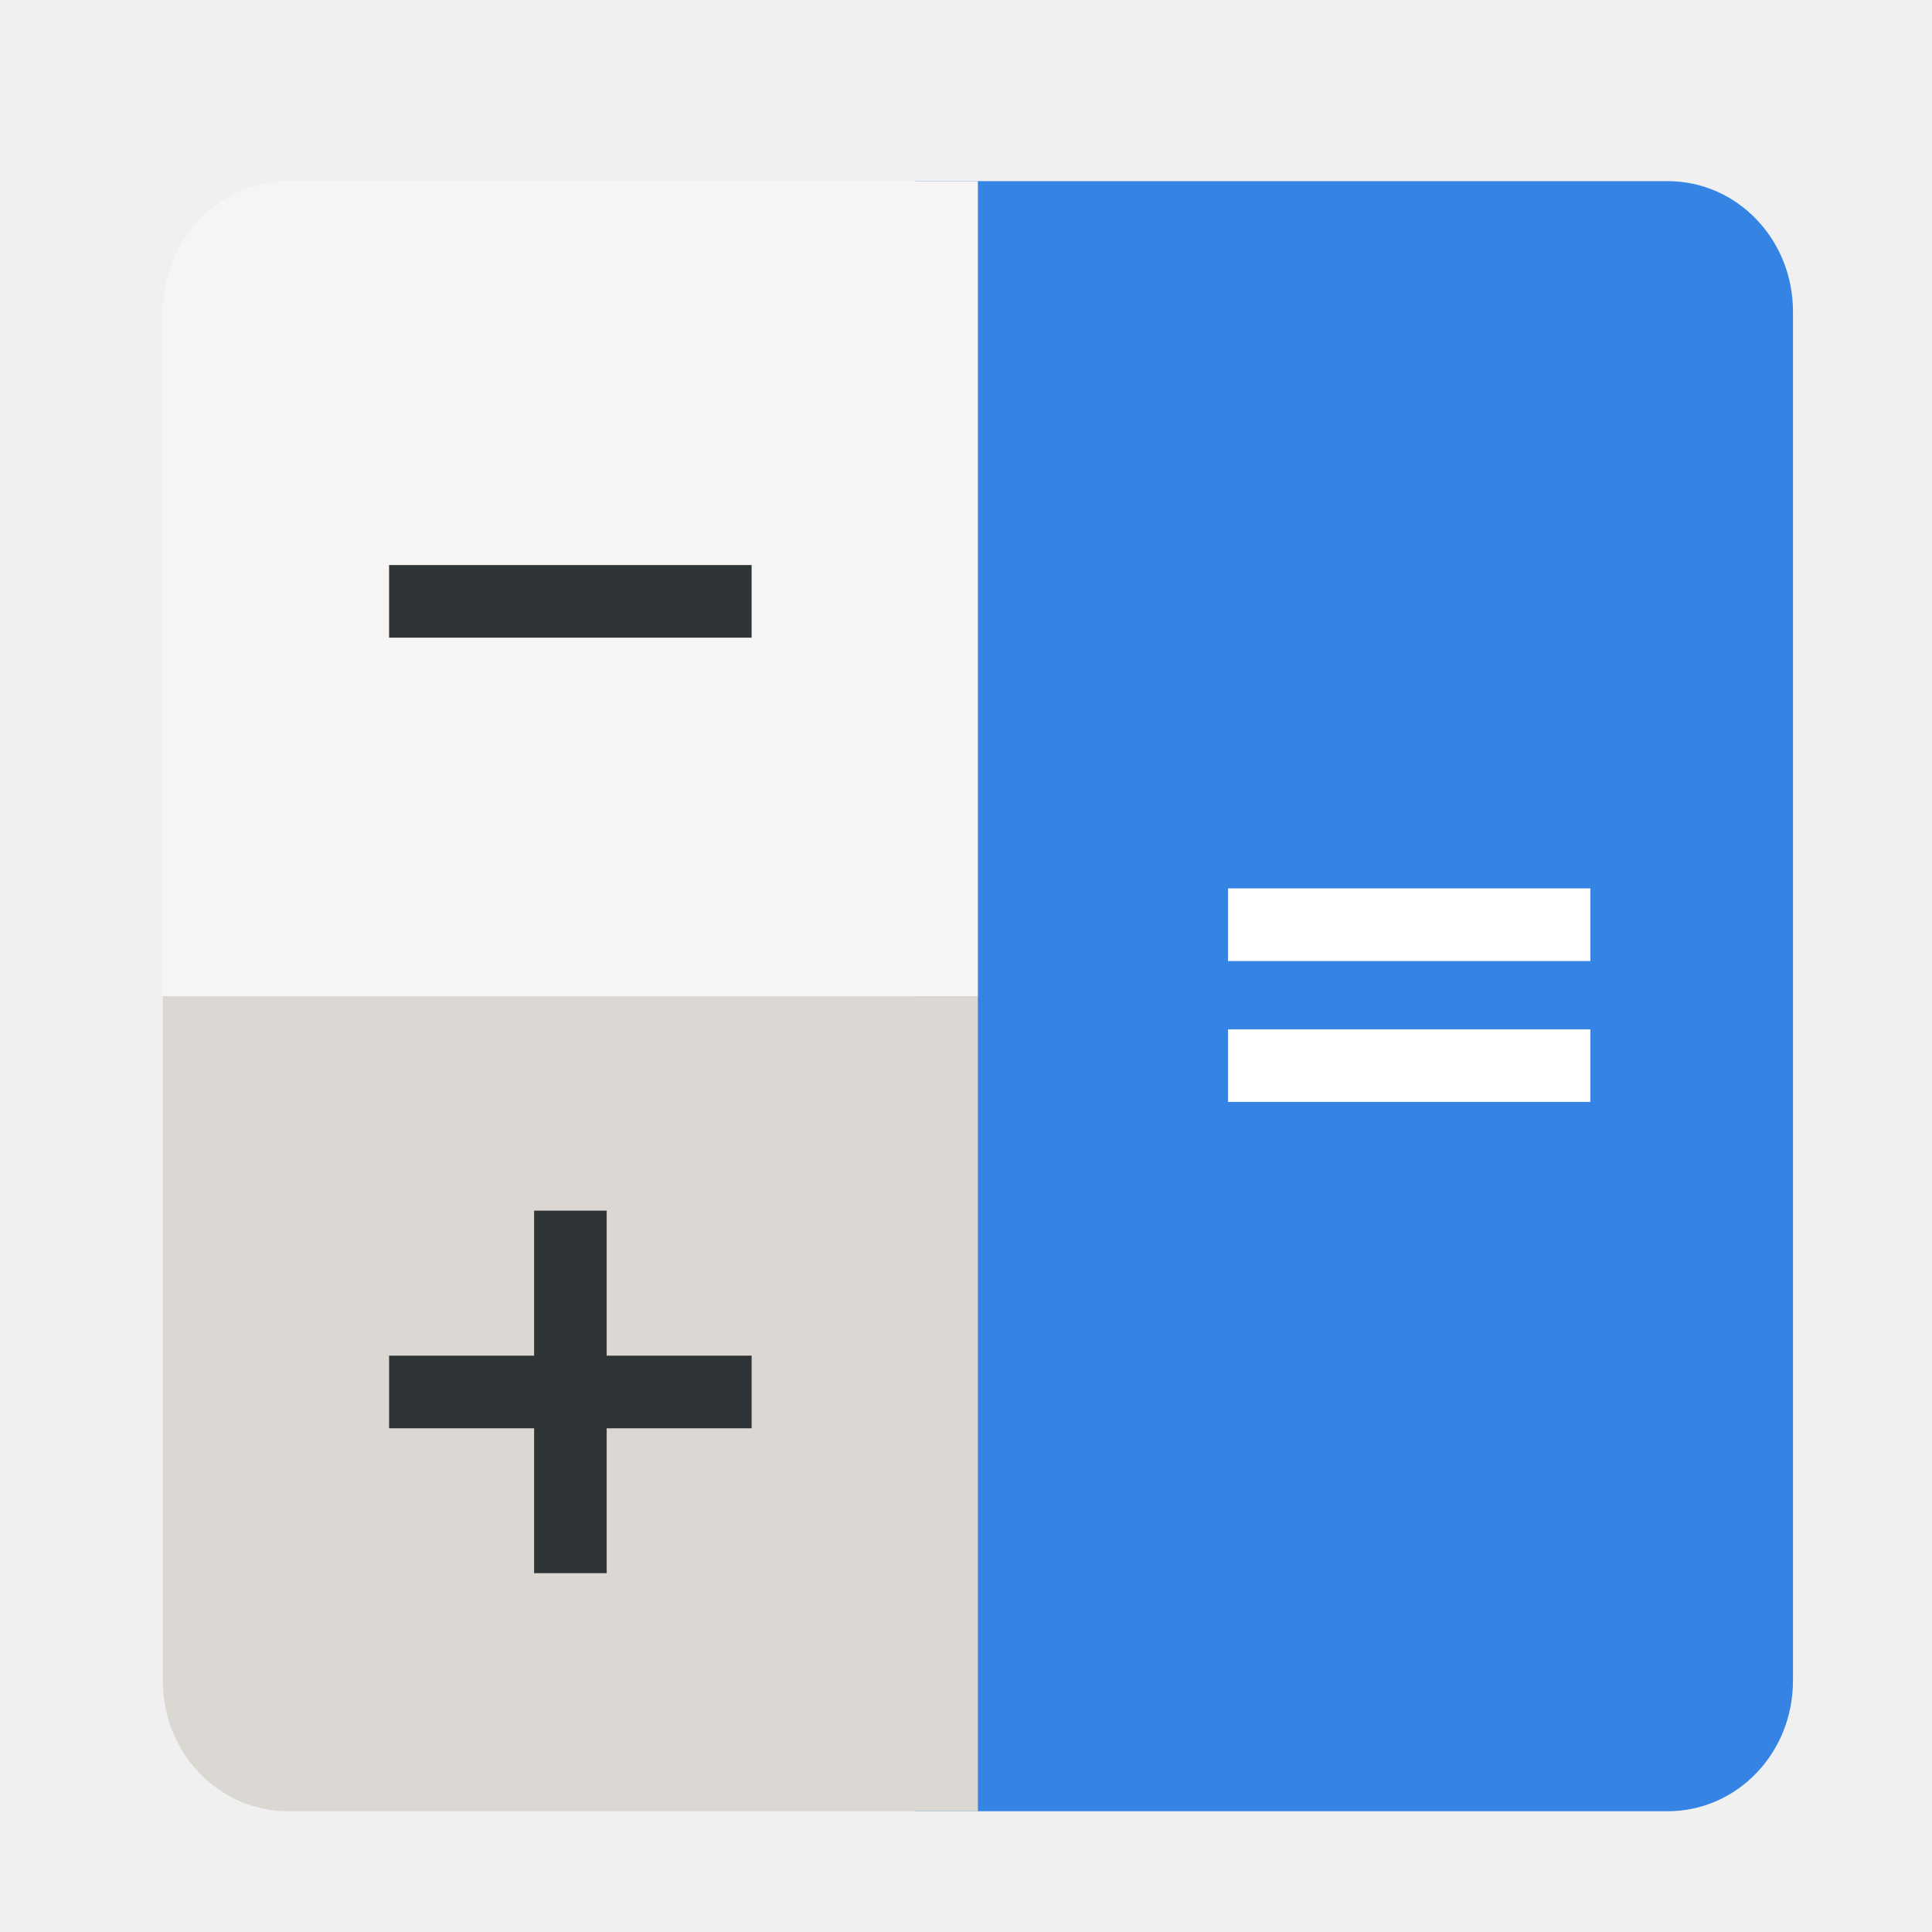
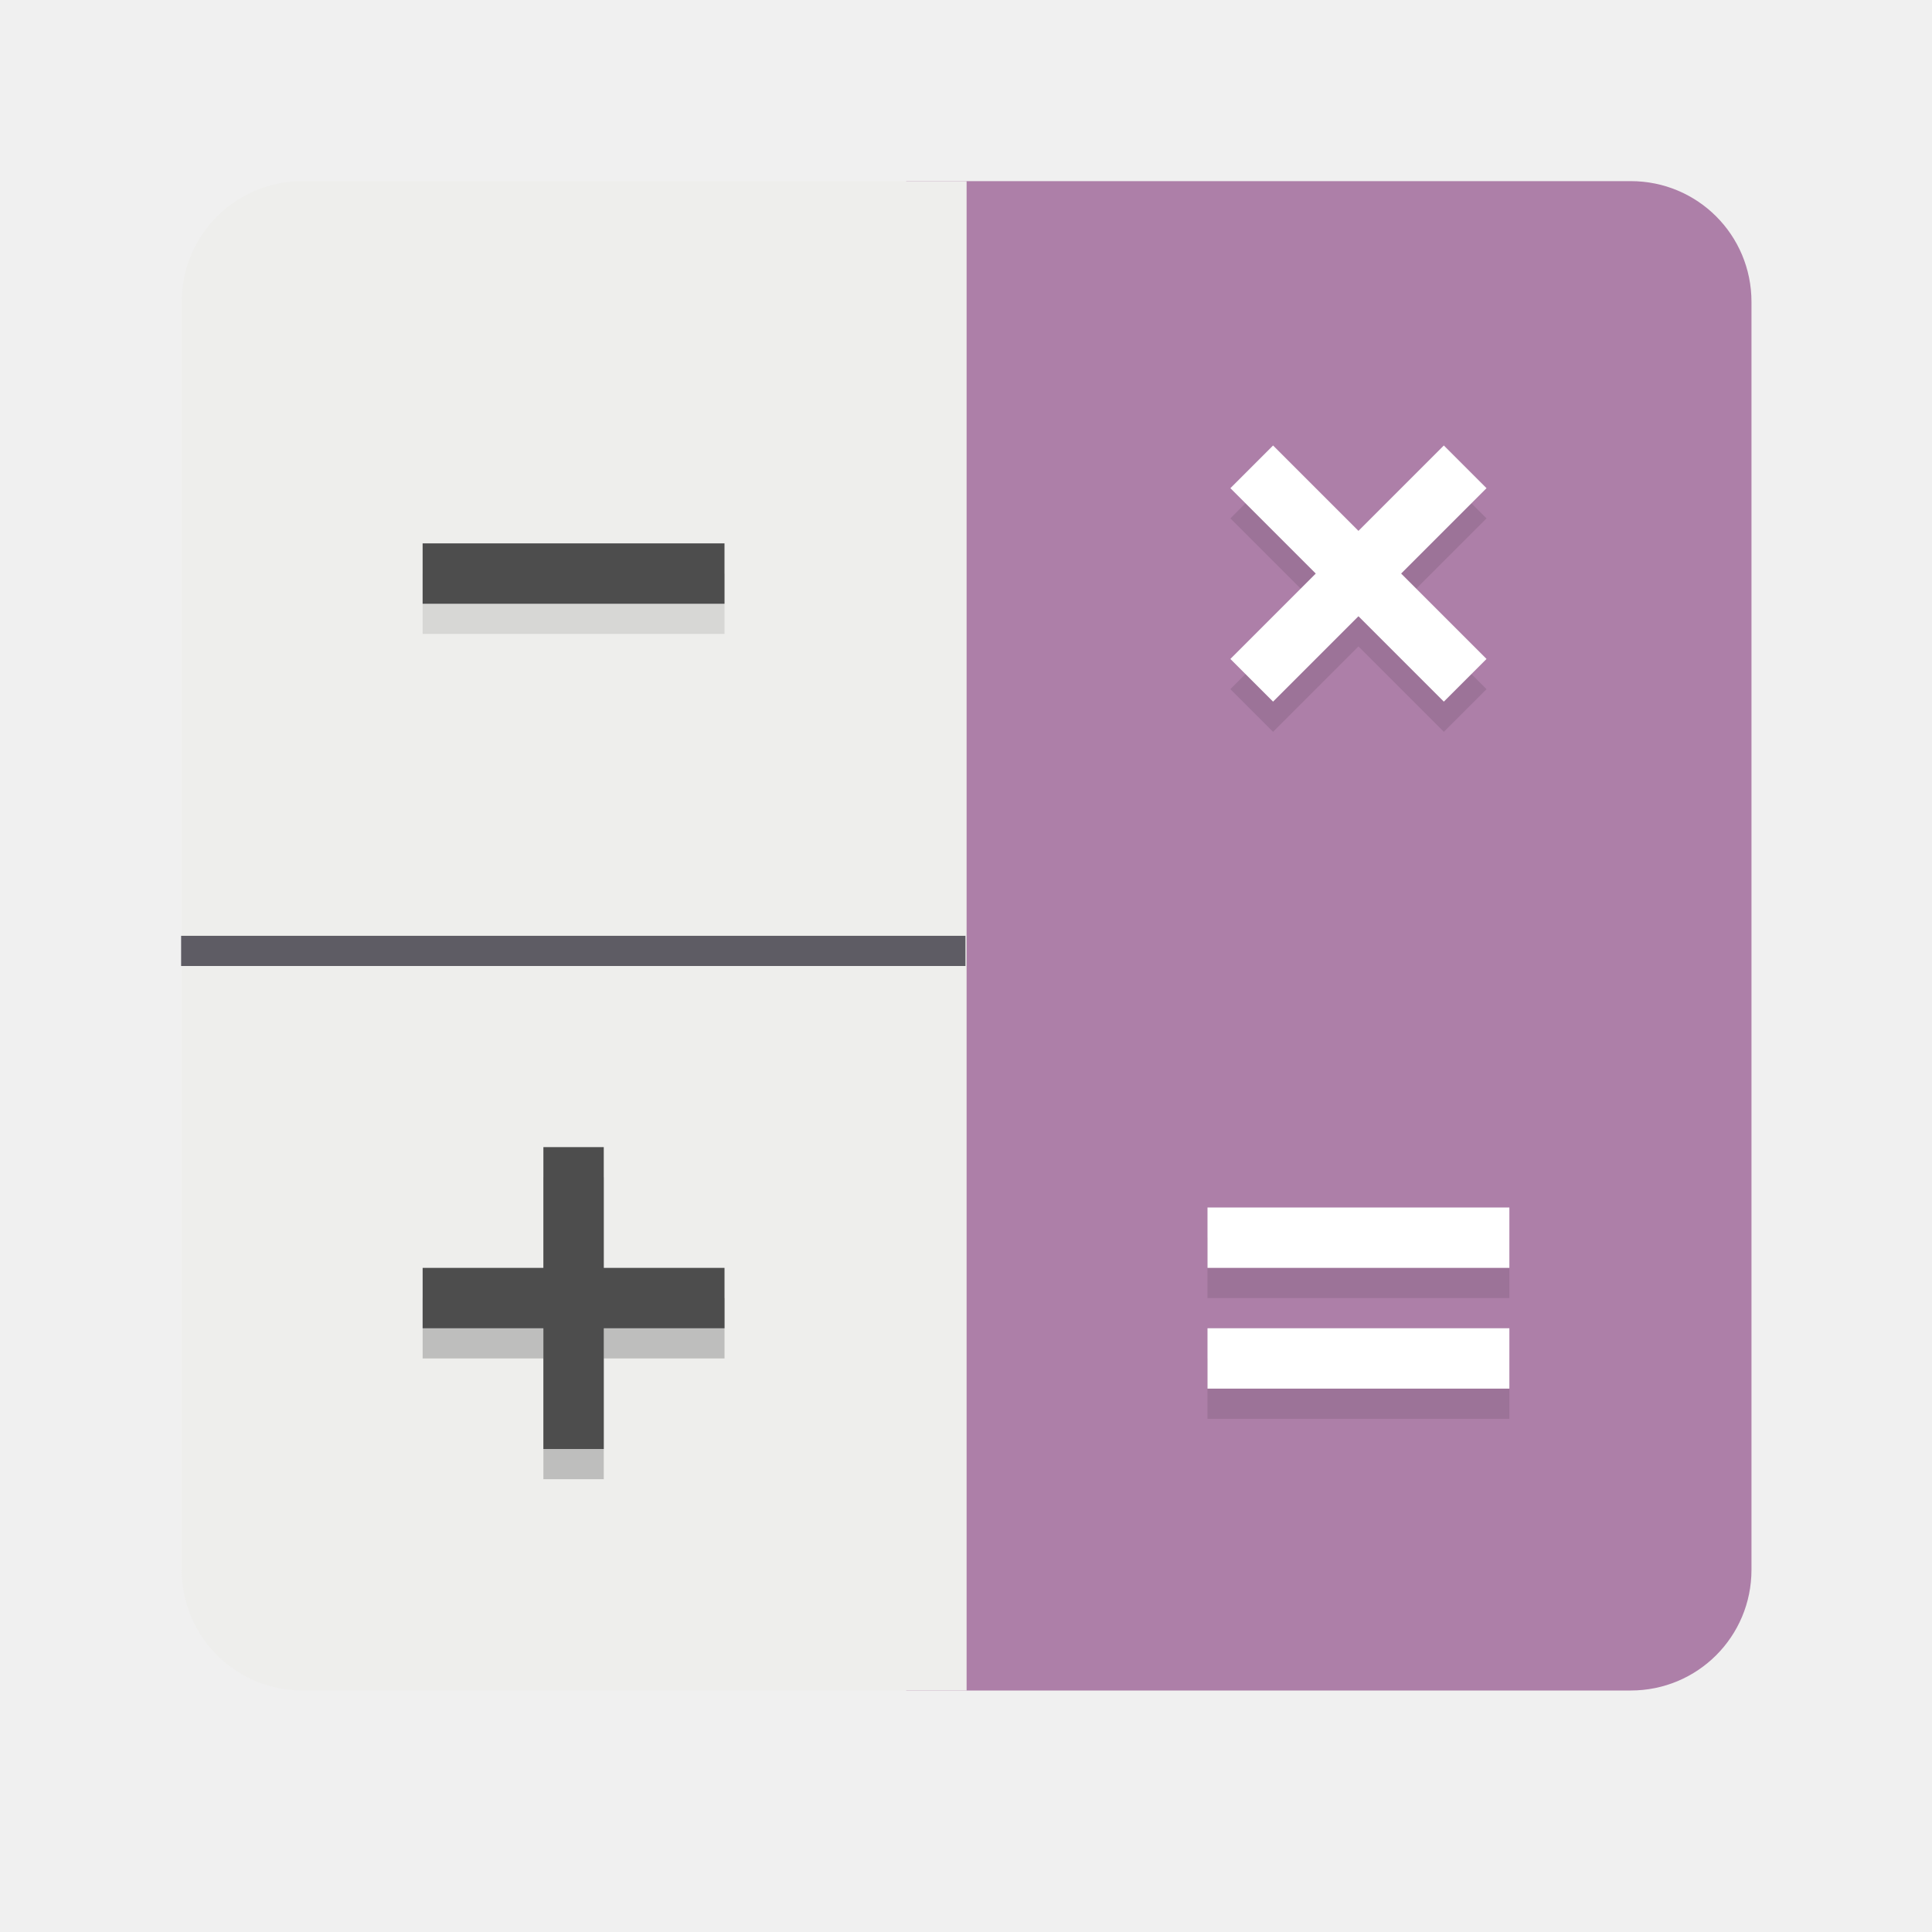
<svg xmlns="http://www.w3.org/2000/svg" viewBox="0 0 128 128" style="display:inline;enable-background:new" version="1.0" id="svg11300" height="128" width="128">
  <defs id="defs3" />
-   <g transform="matrix(1.038452,0,0,1.08,-1.712923,-186.72)" style="display:inline" id="layer1">
+   <g transform="translate(0,-172)" style="display:inline" id="layer1">
    <g style="display:inline" id="layer9">
      <g transform="rotate(-30,413.5026,270.491)" id="g1710" style="display:inline;enable-background:new" />
      <text id="text1204" y="390" x="108" style="font-style:normal;font-variant:normal;font-weight:normal;font-stretch:normal;font-size:26.667px;line-height:125%;font-family:Cantarell;-inkscape-font-specification:Cantarell;letter-spacing:0px;word-spacing:0px;display:inline;fill:#000000;fill-opacity:1;stroke:none;enable-background:new" xml:space="preserve">
        <tspan y="397.905" x="108" id="tspan1202" />
      </text>
-       <path style="display:inline;opacity:1;fill:#3584e4;fill-opacity:1;stroke:none;stroke-width:0.25;stroke-linecap:butt;stroke-linejoin:miter;stroke-miterlimit:4;stroke-dasharray:none;stroke-dashoffset:0;stroke-opacity:1;marker:none;marker-start:none;marker-mid:none;marker-end:none;paint-order:normal;enable-background:new" d="m 108.04,184 c 4.432,0 8,3.568 8,8 v 84 c 0,4.432 -3.568,8 -8,8 H 60.04 V 184 Z" id="path1520" />
-       <g id="g911" transform="matrix(1.155566,0,0,1.080247,-12.44531,-44.7037)" style="stroke:#ffffff;stroke-opacity:1;fill:#ffffff;fill-opacity:1">
-         <rect style="display:inline;opacity:1;fill:#ffffff;fill-opacity:1;stroke:#ffffff;stroke-width:0.011px;stroke-linecap:butt;stroke-linejoin:miter;stroke-miterlimit:4;stroke-dasharray:none;stroke-dashoffset:0;stroke-opacity:1;marker:none;marker-start:none;marker-mid:none;marker-end:none;paint-order:normal;enable-background:new" id="rect1540" width="4.114" height="20" x="251.886" y="80" transform="matrix(0,1,1,0,0,0)" />
-         <rect style="display:inline;opacity:1;fill:#ffffff;fill-opacity:1;stroke:#ffffff;stroke-width:0.011px;stroke-linecap:butt;stroke-linejoin:miter;stroke-miterlimit:4;stroke-dasharray:none;stroke-dashoffset:0;stroke-opacity:1;marker:none;marker-start:none;marker-mid:none;marker-end:none;paint-order:normal;enable-background:new" id="rect1542" width="4.114" height="20" x="259.886" y="80" transform="matrix(0,1,1,0,0,0)" />
-       </g>
-       <path style="display:inline;opacity:1;fill:#dbd7d3;fill-opacity:1;stroke:none;stroke-width:0.25;stroke-linecap:butt;stroke-linejoin:miter;stroke-miterlimit:4;stroke-dasharray:none;stroke-dashoffset:0;stroke-opacity:1;marker:none;marker-start:none;marker-mid:none;marker-end:none;paint-order:normal;enable-background:new" d="m 64.039,62 h -52 v 42 c 0,4.432 3.568,8 8,8 h 44 z" id="path905" transform="translate(0,172)" />
-       <path style="display:inline;opacity:1;fill:#f6f5f4;fill-opacity:1;stroke:none;stroke-width:0.25;stroke-linecap:butt;stroke-linejoin:miter;stroke-miterlimit:4;stroke-dasharray:none;stroke-dashoffset:0;stroke-opacity:1;marker:none;marker-start:none;marker-mid:none;marker-end:none;paint-order:normal;enable-background:new" d="m 20.039,12 c -4.432,0 -8,3.568 -8,8 v 42 h 52 V 12 Z" id="path1524" transform="translate(0,172)" />
-       <path style="display:inline;opacity:1;fill:#2e3436;fill-opacity:1;stroke:#2e3436;stroke-width:0.013px;stroke-linecap:butt;stroke-linejoin:miter;stroke-miterlimit:4;stroke-dasharray:none;stroke-dashoffset:0;stroke-opacity:1;marker:none;marker-start:none;marker-mid:none;marker-end:none;paint-order:normal;enable-background:new" d="m 35.728,247.167 v 8.889 H 26.483 V 260.5 h 9.245 v 8.889 h 4.622 V 260.5 h 9.245 v -4.444 h -9.245 v -8.889 z" id="path1530" />
-       <rect style="display:inline;opacity:1;fill:#2e3436;fill-opacity:1;stroke:#2e3436;stroke-width:0.013px;stroke-linecap:butt;stroke-linejoin:miter;stroke-miterlimit:4;stroke-dasharray:none;stroke-dashoffset:0;stroke-opacity:1;marker:none;marker-start:none;marker-mid:none;marker-end:none;paint-order:normal;enable-background:new" id="rect1534" width="4.444" height="23.111" x="207.556" y="26.483" transform="matrix(0,1,1,0,0,0)" />
+       <path style="display:inline;opacity:1;fill:#ad7fa8;fill-opacity:1;stroke:none;stroke-width:0.25;stroke-linecap:butt;stroke-linejoin:miter;stroke-miterlimit:4;stroke-dasharray:none;stroke-dashoffset:0;stroke-opacity:1;marker:none;marker-start:none;marker-mid:none;marker-end:none;paint-order:normal;enable-background:new" d="m 108.04,184 c 4.432,0 8,3.568 8,8 v 84 c 0,4.432 -3.568,8 -8,8 H 60.04 V 184 Z" id="path1520" />
+       <rect transform="matrix(0,1,1,0,0,0)" y="80" x="254" height="20" width="4" id="rect1536" style="display:inline;opacity:0.1;fill:#000000;fill-opacity:1;stroke:none;stroke-width:0.011px;stroke-linecap:butt;stroke-linejoin:miter;stroke-miterlimit:4;stroke-dasharray:none;stroke-dashoffset:0;stroke-opacity:1;marker:none;marker-start:none;marker-mid:none;marker-end:none;paint-order:normal;enable-background:new" />
+       <rect transform="matrix(0,1,1,0,0,0)" y="80" x="262" height="20" width="4" id="rect1538" style="display:inline;opacity:0.1;fill:#000000;fill-opacity:1;stroke:none;stroke-width:0.011px;stroke-linecap:butt;stroke-linejoin:miter;stroke-miterlimit:4;stroke-dasharray:none;stroke-dashoffset:0;stroke-opacity:1;marker:none;marker-start:none;marker-mid:none;marker-end:none;paint-order:normal;enable-background:new" />
+       <rect transform="matrix(0,1,1,0,0,0)" y="80" x="252" height="20" width="4" id="rect1540" style="display:inline;opacity:1;fill:#ffffff;fill-opacity:1;stroke:none;stroke-width:0.011px;stroke-linecap:butt;stroke-linejoin:miter;stroke-miterlimit:4;stroke-dasharray:none;stroke-dashoffset:0;stroke-opacity:1;marker:none;marker-start:none;marker-mid:none;marker-end:none;paint-order:normal;enable-background:new" />
+       <rect transform="matrix(0,1,1,0,0,0)" y="80" x="260" height="20" width="4" id="rect1542" style="display:inline;opacity:1;fill:#ffffff;fill-opacity:1;stroke:none;stroke-width:0.011px;stroke-linecap:butt;stroke-linejoin:miter;stroke-miterlimit:4;stroke-dasharray:none;stroke-dashoffset:0;stroke-opacity:1;marker:none;marker-start:none;marker-mid:none;marker-end:none;paint-order:normal;enable-background:new" />
+       <path id="path1524" d="m 20.04,184 c -4.432,0 -8,3.568 -8,8 v 84 c 0,4.432 3.568,8 8,8 h 44 V 184 Z" style="display:inline;opacity:1;fill:#eeeeec;fill-opacity:1;stroke:none;stroke-width:0.25;stroke-linecap:butt;stroke-linejoin:miter;stroke-miterlimit:4;stroke-dasharray:none;stroke-dashoffset:0;stroke-opacity:1;marker:none;marker-start:none;marker-mid:none;marker-end:none;paint-order:normal;enable-background:new" />
+       <path id="path1063" d="m 36.001,250 v 8 h -8 v 4 h 8 v 8 h 4 v -8 h 8 v -4 h -8 v -8 z" style="display:inline;opacity:0.2;fill:#000000;fill-opacity:1;stroke:none;stroke-width:0.011px;stroke-linecap:butt;stroke-linejoin:miter;stroke-miterlimit:4;stroke-dasharray:none;stroke-dashoffset:0;stroke-opacity:1;marker:none;marker-start:none;marker-mid:none;marker-end:none;paint-order:normal;enable-background:new" />
+       <path style="display:inline;opacity:1;fill:#4d4d4d;fill-opacity:1;stroke:none;stroke-width:0.011px;stroke-linecap:butt;stroke-linejoin:miter;stroke-miterlimit:4;stroke-dasharray:none;stroke-dashoffset:0;stroke-opacity:1;marker:none;marker-start:none;marker-mid:none;marker-end:none;paint-order:normal;enable-background:new" d="m 36.001,248 v 8 h -8 v 4 h 8 v 8 h 4 v -8 h 8 v -4 h -8 v -8 z" id="path1530" />
+       <rect style="display:inline;opacity:0.1;fill:#000000;fill-opacity:1;stroke:none;stroke-width:0.011px;stroke-linecap:butt;stroke-linejoin:miter;stroke-miterlimit:4;stroke-dasharray:none;stroke-dashoffset:0;stroke-opacity:1;marker:none;marker-start:none;marker-mid:none;marker-end:none;paint-order:normal;enable-background:new" id="rect1532" width="4" height="20" x="210" y="28" transform="matrix(0,1,1,0,0,0)" />
+       <rect style="display:inline;opacity:1;fill:#4d4d4d;fill-opacity:1;stroke:none;stroke-width:0.011px;stroke-linecap:butt;stroke-linejoin:miter;stroke-miterlimit:4;stroke-dasharray:none;stroke-dashoffset:0;stroke-opacity:1;marker:none;marker-start:none;marker-mid:none;marker-end:none;paint-order:normal;enable-background:new" id="rect1534" width="4" height="20" x="208" y="28" transform="matrix(0,1,1,0,0,0)" />
+       <path id="path1086" d="M 12,235 H 63.963" style="fill:none;fill-rule:evenodd;stroke:#5e5c64;stroke-width:2;stroke-linecap:butt;stroke-linejoin:miter;stroke-miterlimit:4;stroke-dasharray:none;stroke-opacity:1" />
+       <path style="display:inline;opacity:1;fill:#9c7398;fill-opacity:1;stroke:none;stroke-width:0.011px;stroke-linecap:butt;stroke-linejoin:miter;stroke-miterlimit:4;stroke-dasharray:none;stroke-dashoffset:0;stroke-opacity:1;marker:none;marker-start:none;marker-mid:none;marker-end:none;paint-order:normal;enable-background:new" d="M 81.516,206.343 87.173,212 l -5.657,5.657 2.828,2.828 5.657,-5.657 5.657,5.657 2.828,-2.828 L 92.829,212 l 5.657,-5.657 -2.828,-2.828 -5.657,5.657 -5.657,-5.657 z" id="path24959" />
+       <path style="display:inline;opacity:1;fill:#ffffff;fill-opacity:1;stroke:none;stroke-width:0.011px;stroke-linecap:butt;stroke-linejoin:miter;stroke-miterlimit:4;stroke-dasharray:none;stroke-dashoffset:0;stroke-opacity:1;marker:none;marker-start:none;marker-mid:none;marker-end:none;paint-order:normal;enable-background:new" d="M 81.516,204.343 87.173,210 l -5.657,5.657 2.828,2.828 5.657,-5.657 5.657,5.657 2.828,-2.828 L 92.829,210 l 5.657,-5.657 -2.828,-2.828 -5.657,5.657 -5.657,-5.657 z" id="path1951" />
    </g>
  </g>
</svg>
